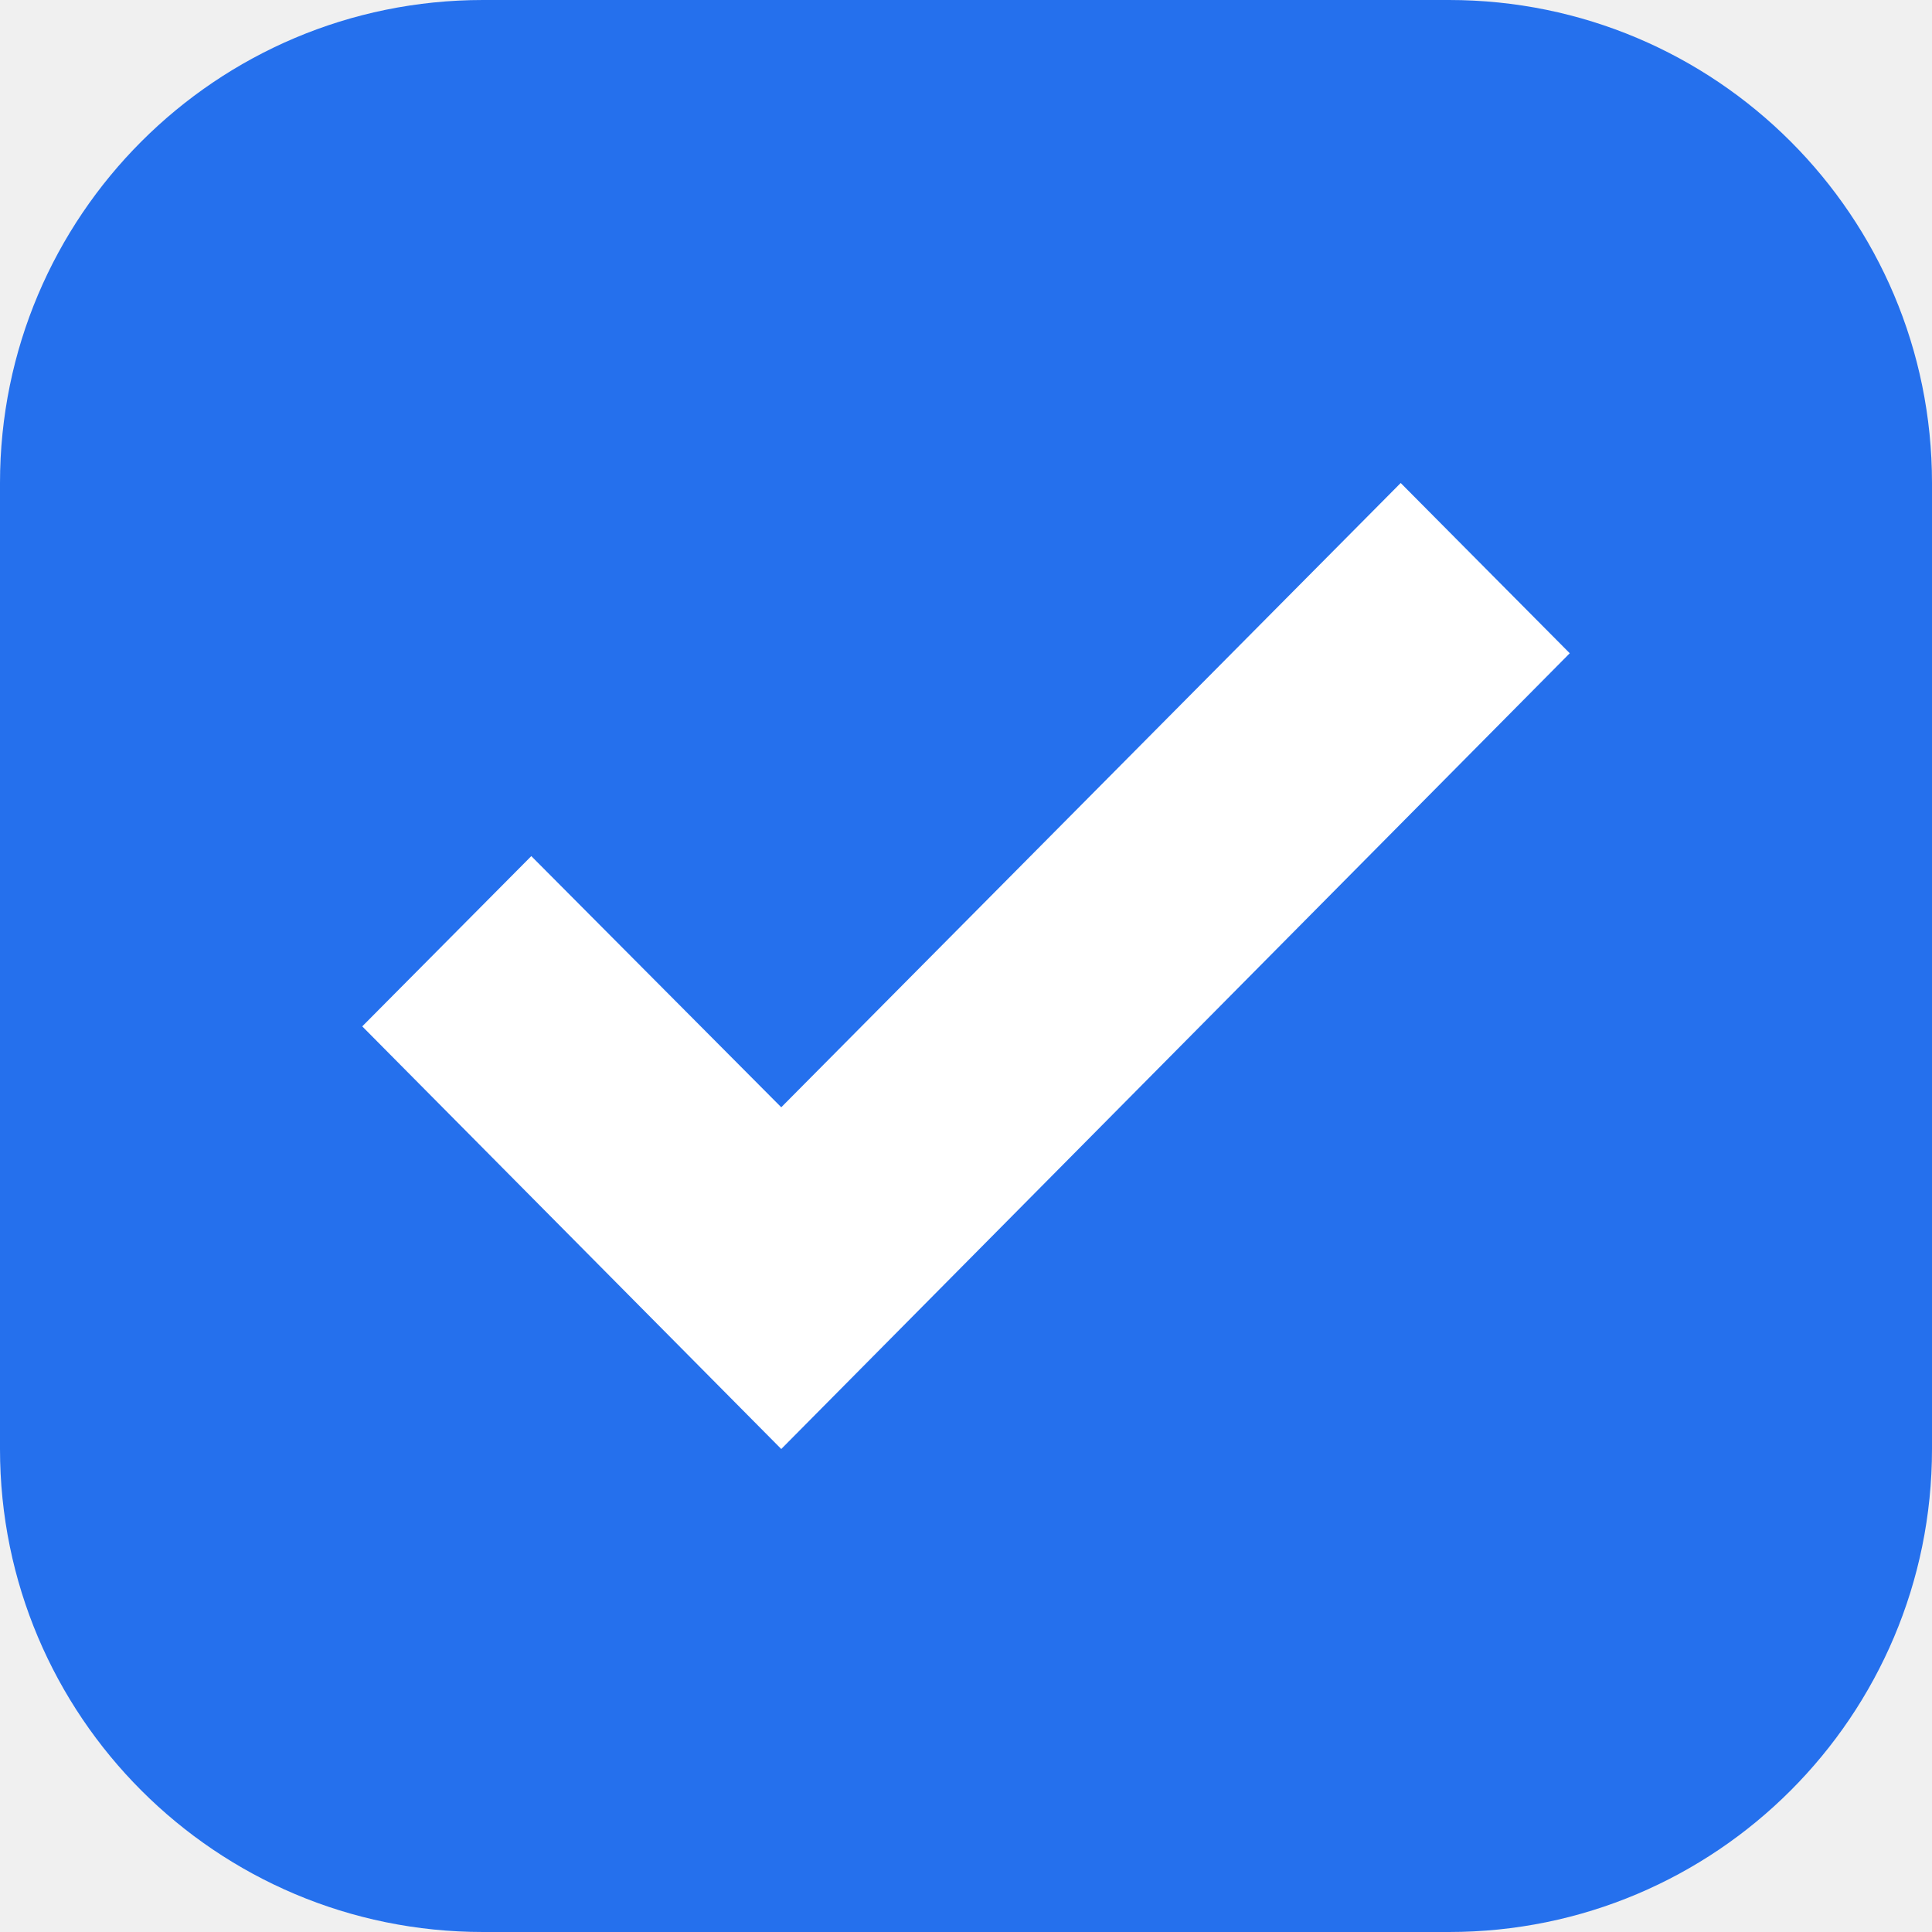
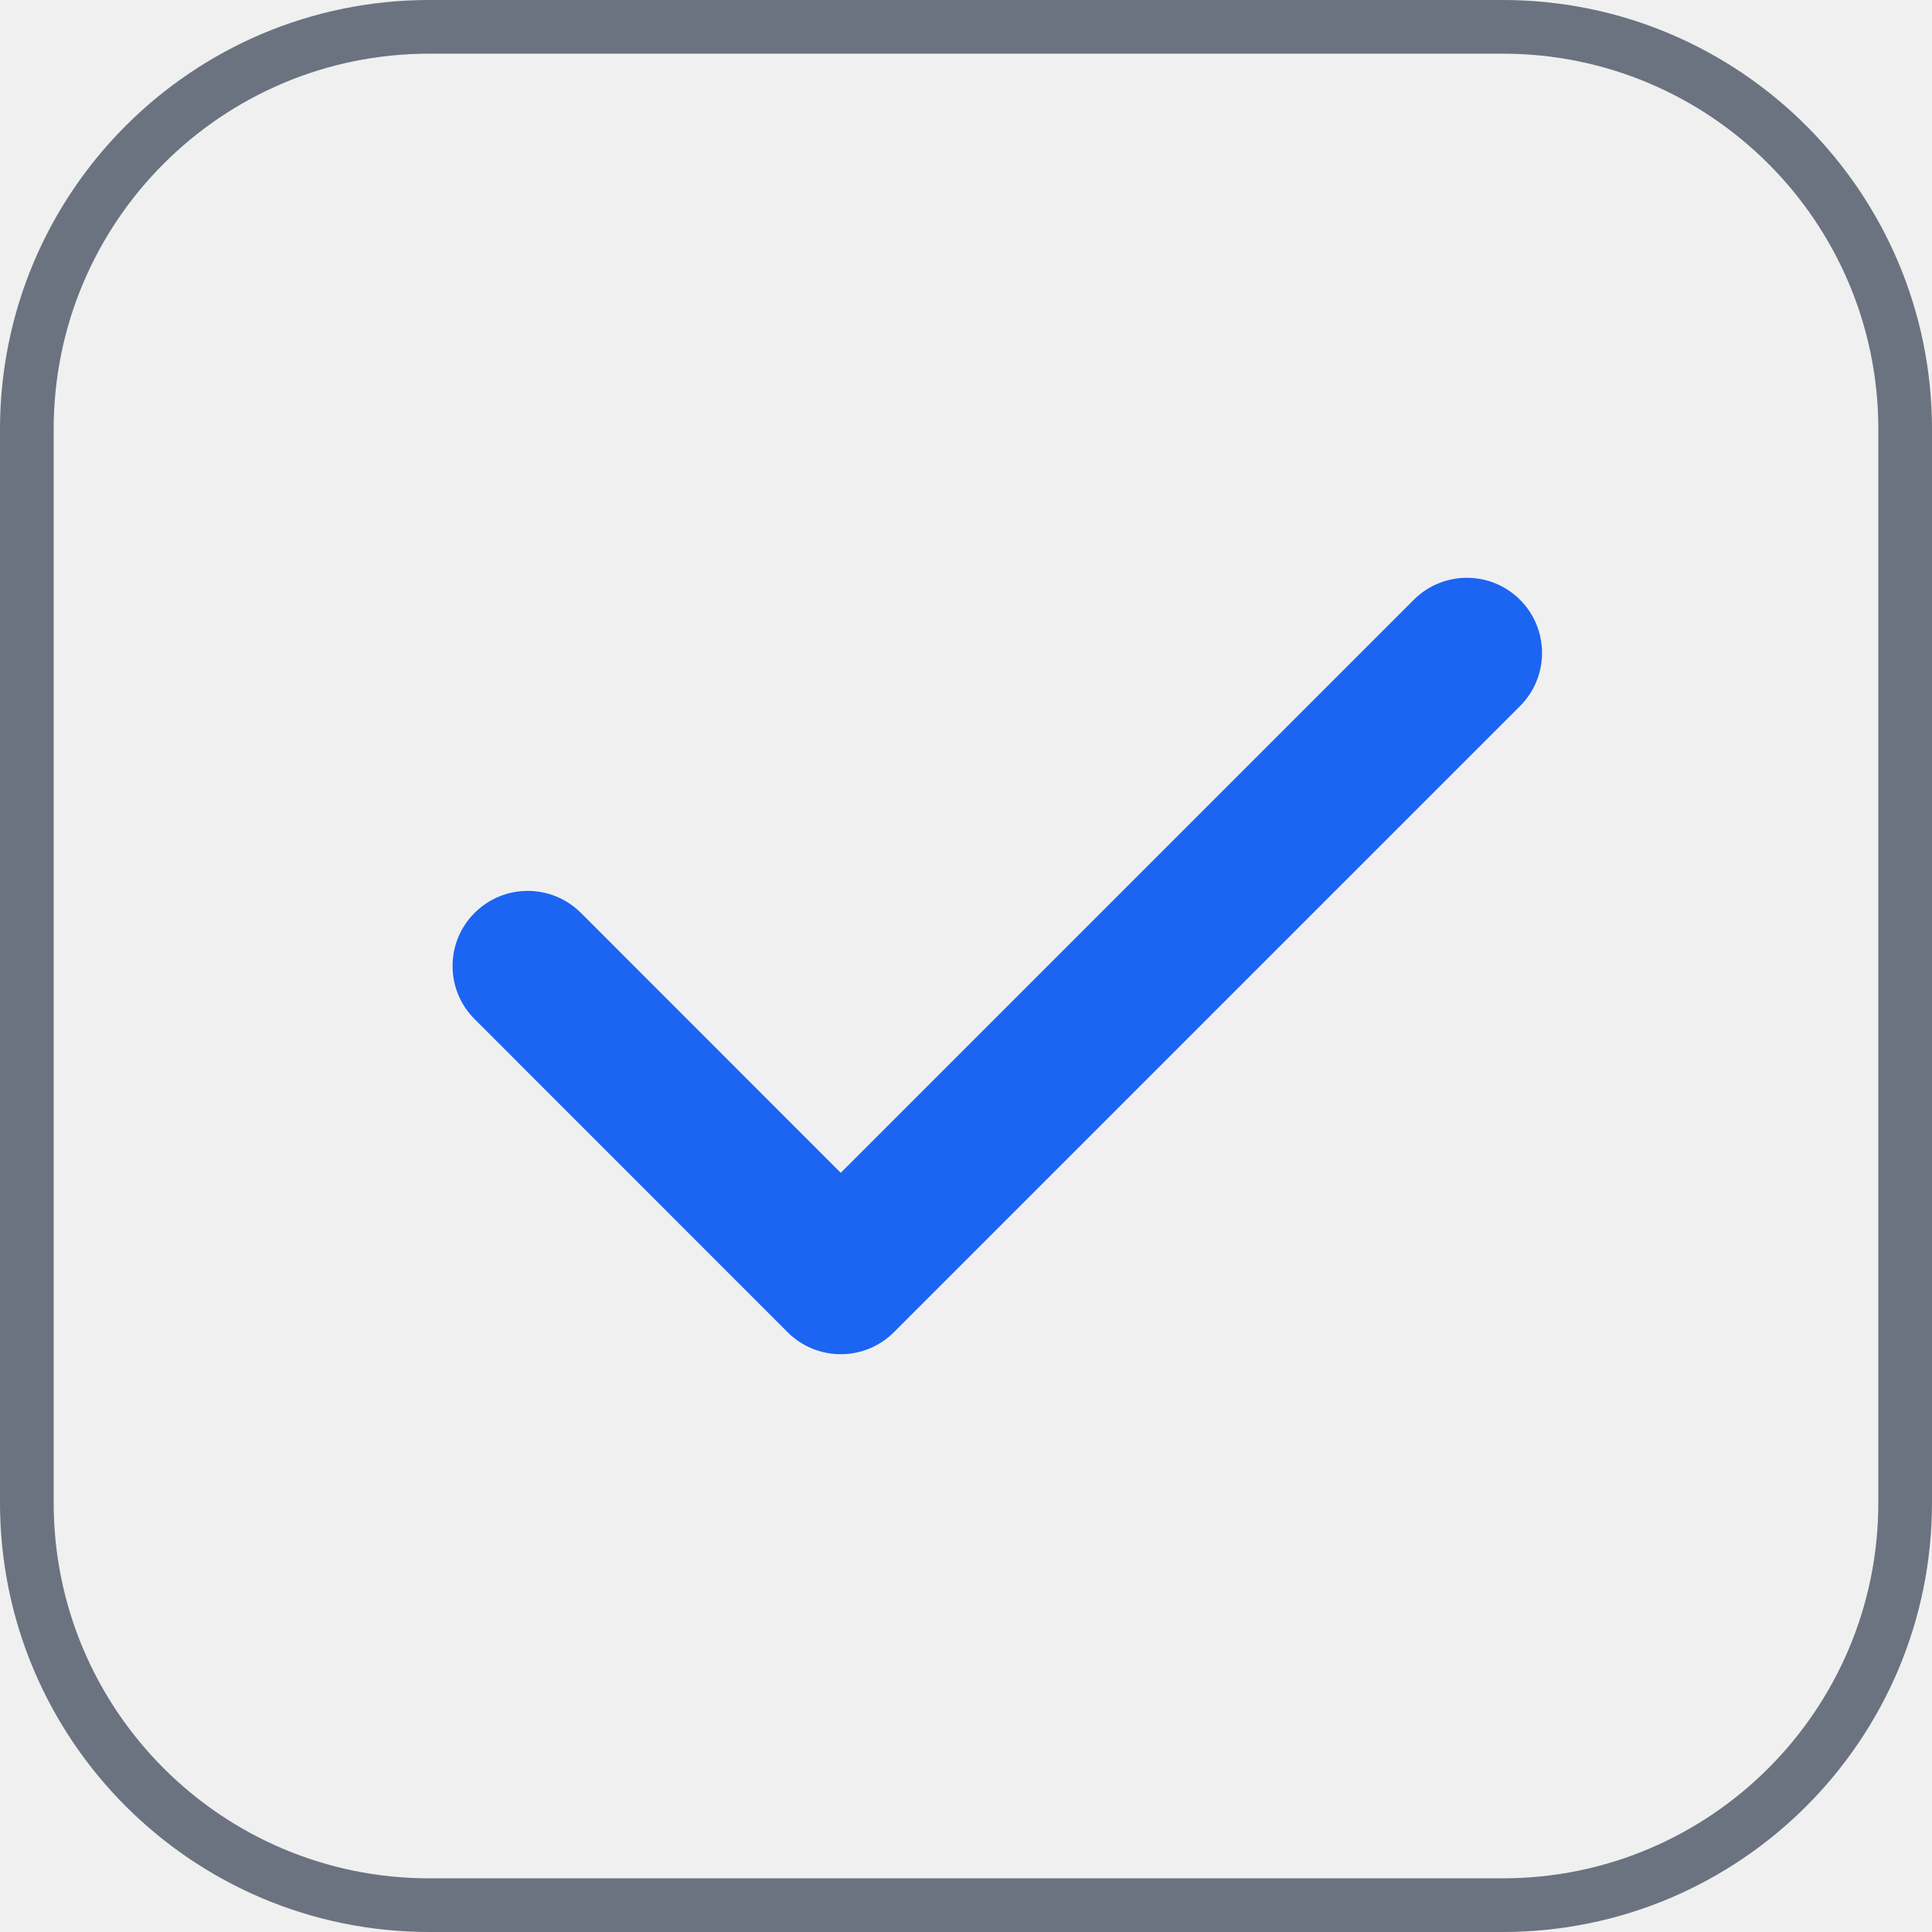
- <svg xmlns="http://www.w3.org/2000/svg" width="16" height="16" fill="none">
-   <path fill="#2570ed" d="M0 4c0-2.21 1.79-4 4-4h8c2.21 0 4 1.79 4 4v8c0 2.21-1.79 4-4 4H4c-2.21 0-4-1.79-4-4V4z" />
-   <path fill="#fff" d="M6.47 12L3 8.5l1.4-1.41 2.07 2.08L11.6 4 13 5.41 6.47 12z" />
+ <svg xmlns="http://www.w3.org/2000/svg" width="18" height="18" viewBox="0 0 18 18" fill="none">
+   <rect x="0.25" y="0.25" width="17.5" height="17.5" rx="3.75" stroke="#6B7280" stroke-width="0.5" />
+   <path fill-rule="evenodd" clip-rule="evenodd" d="M14.162 5.588C14.435 5.862 14.435 6.305 14.162 6.578L8.328 12.412C8.055 12.685 7.612 12.685 7.338 12.412L4.422 9.495C4.148 9.222 4.148 8.778 4.422 8.505C4.695 8.232 5.138 8.232 5.412 8.505L7.833 10.927L13.172 5.588C13.445 5.315 13.888 5.315 14.162 5.588Z" fill="#1C64F2" />
</svg>
